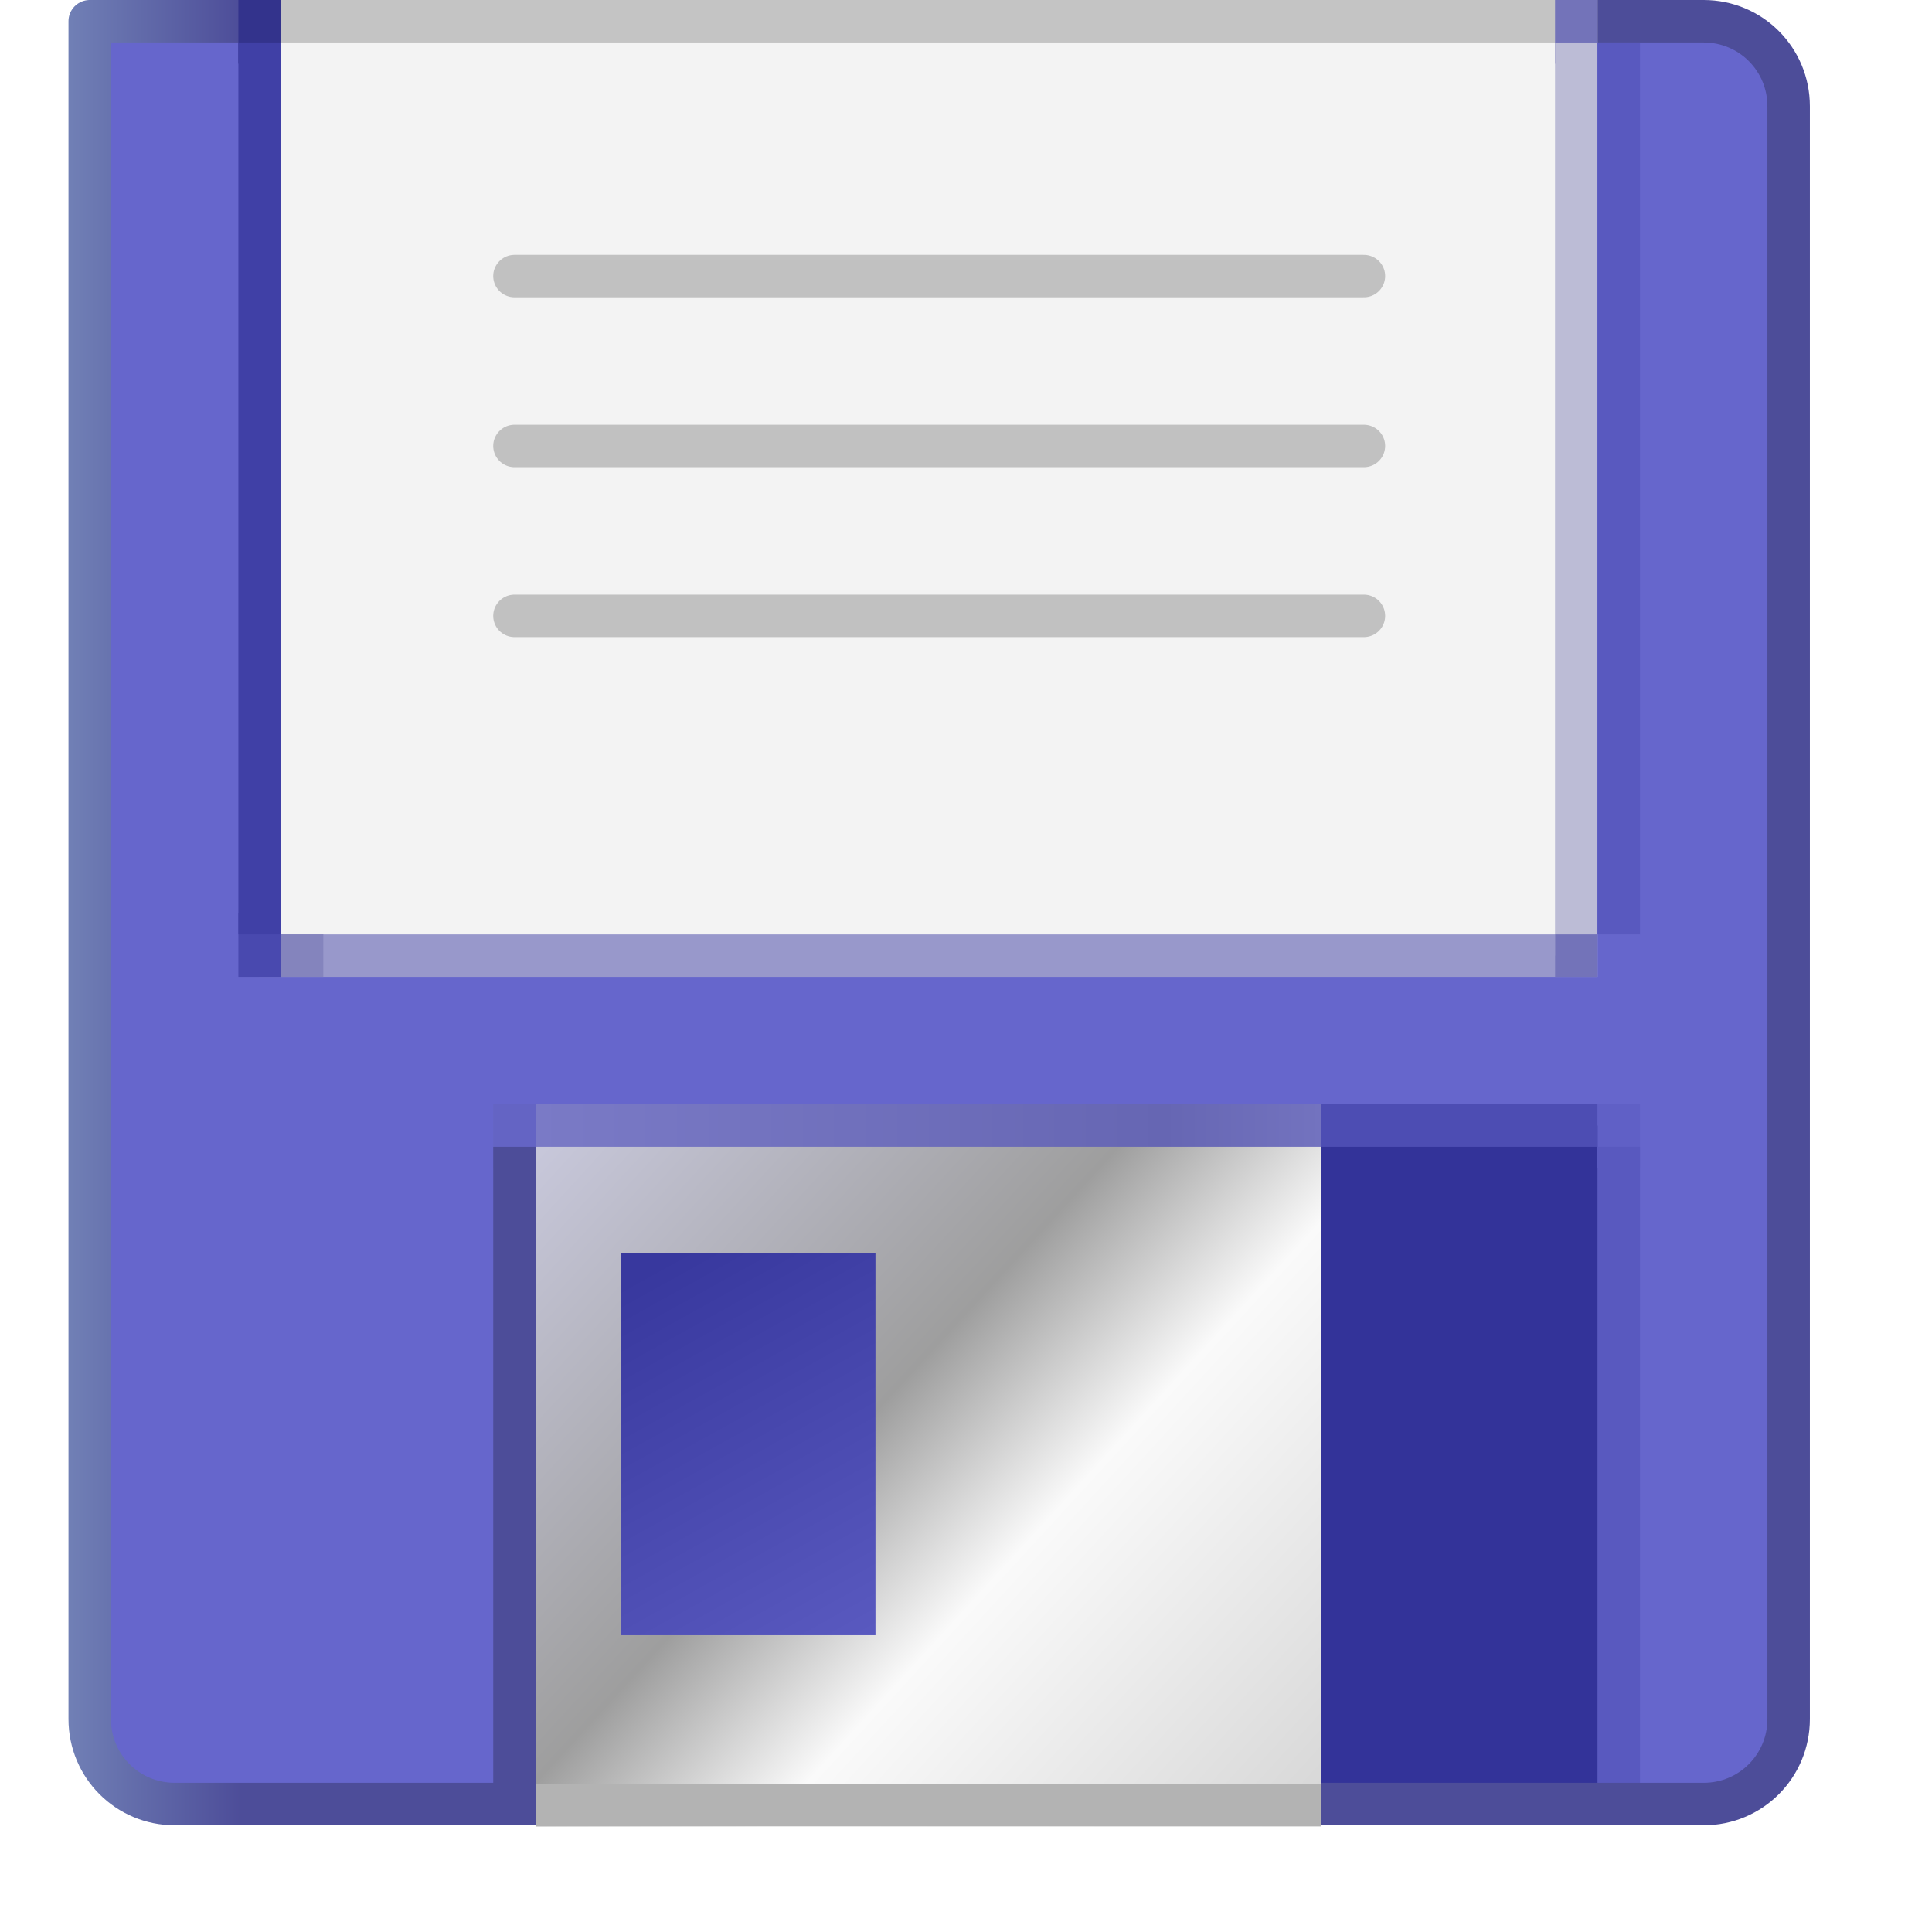
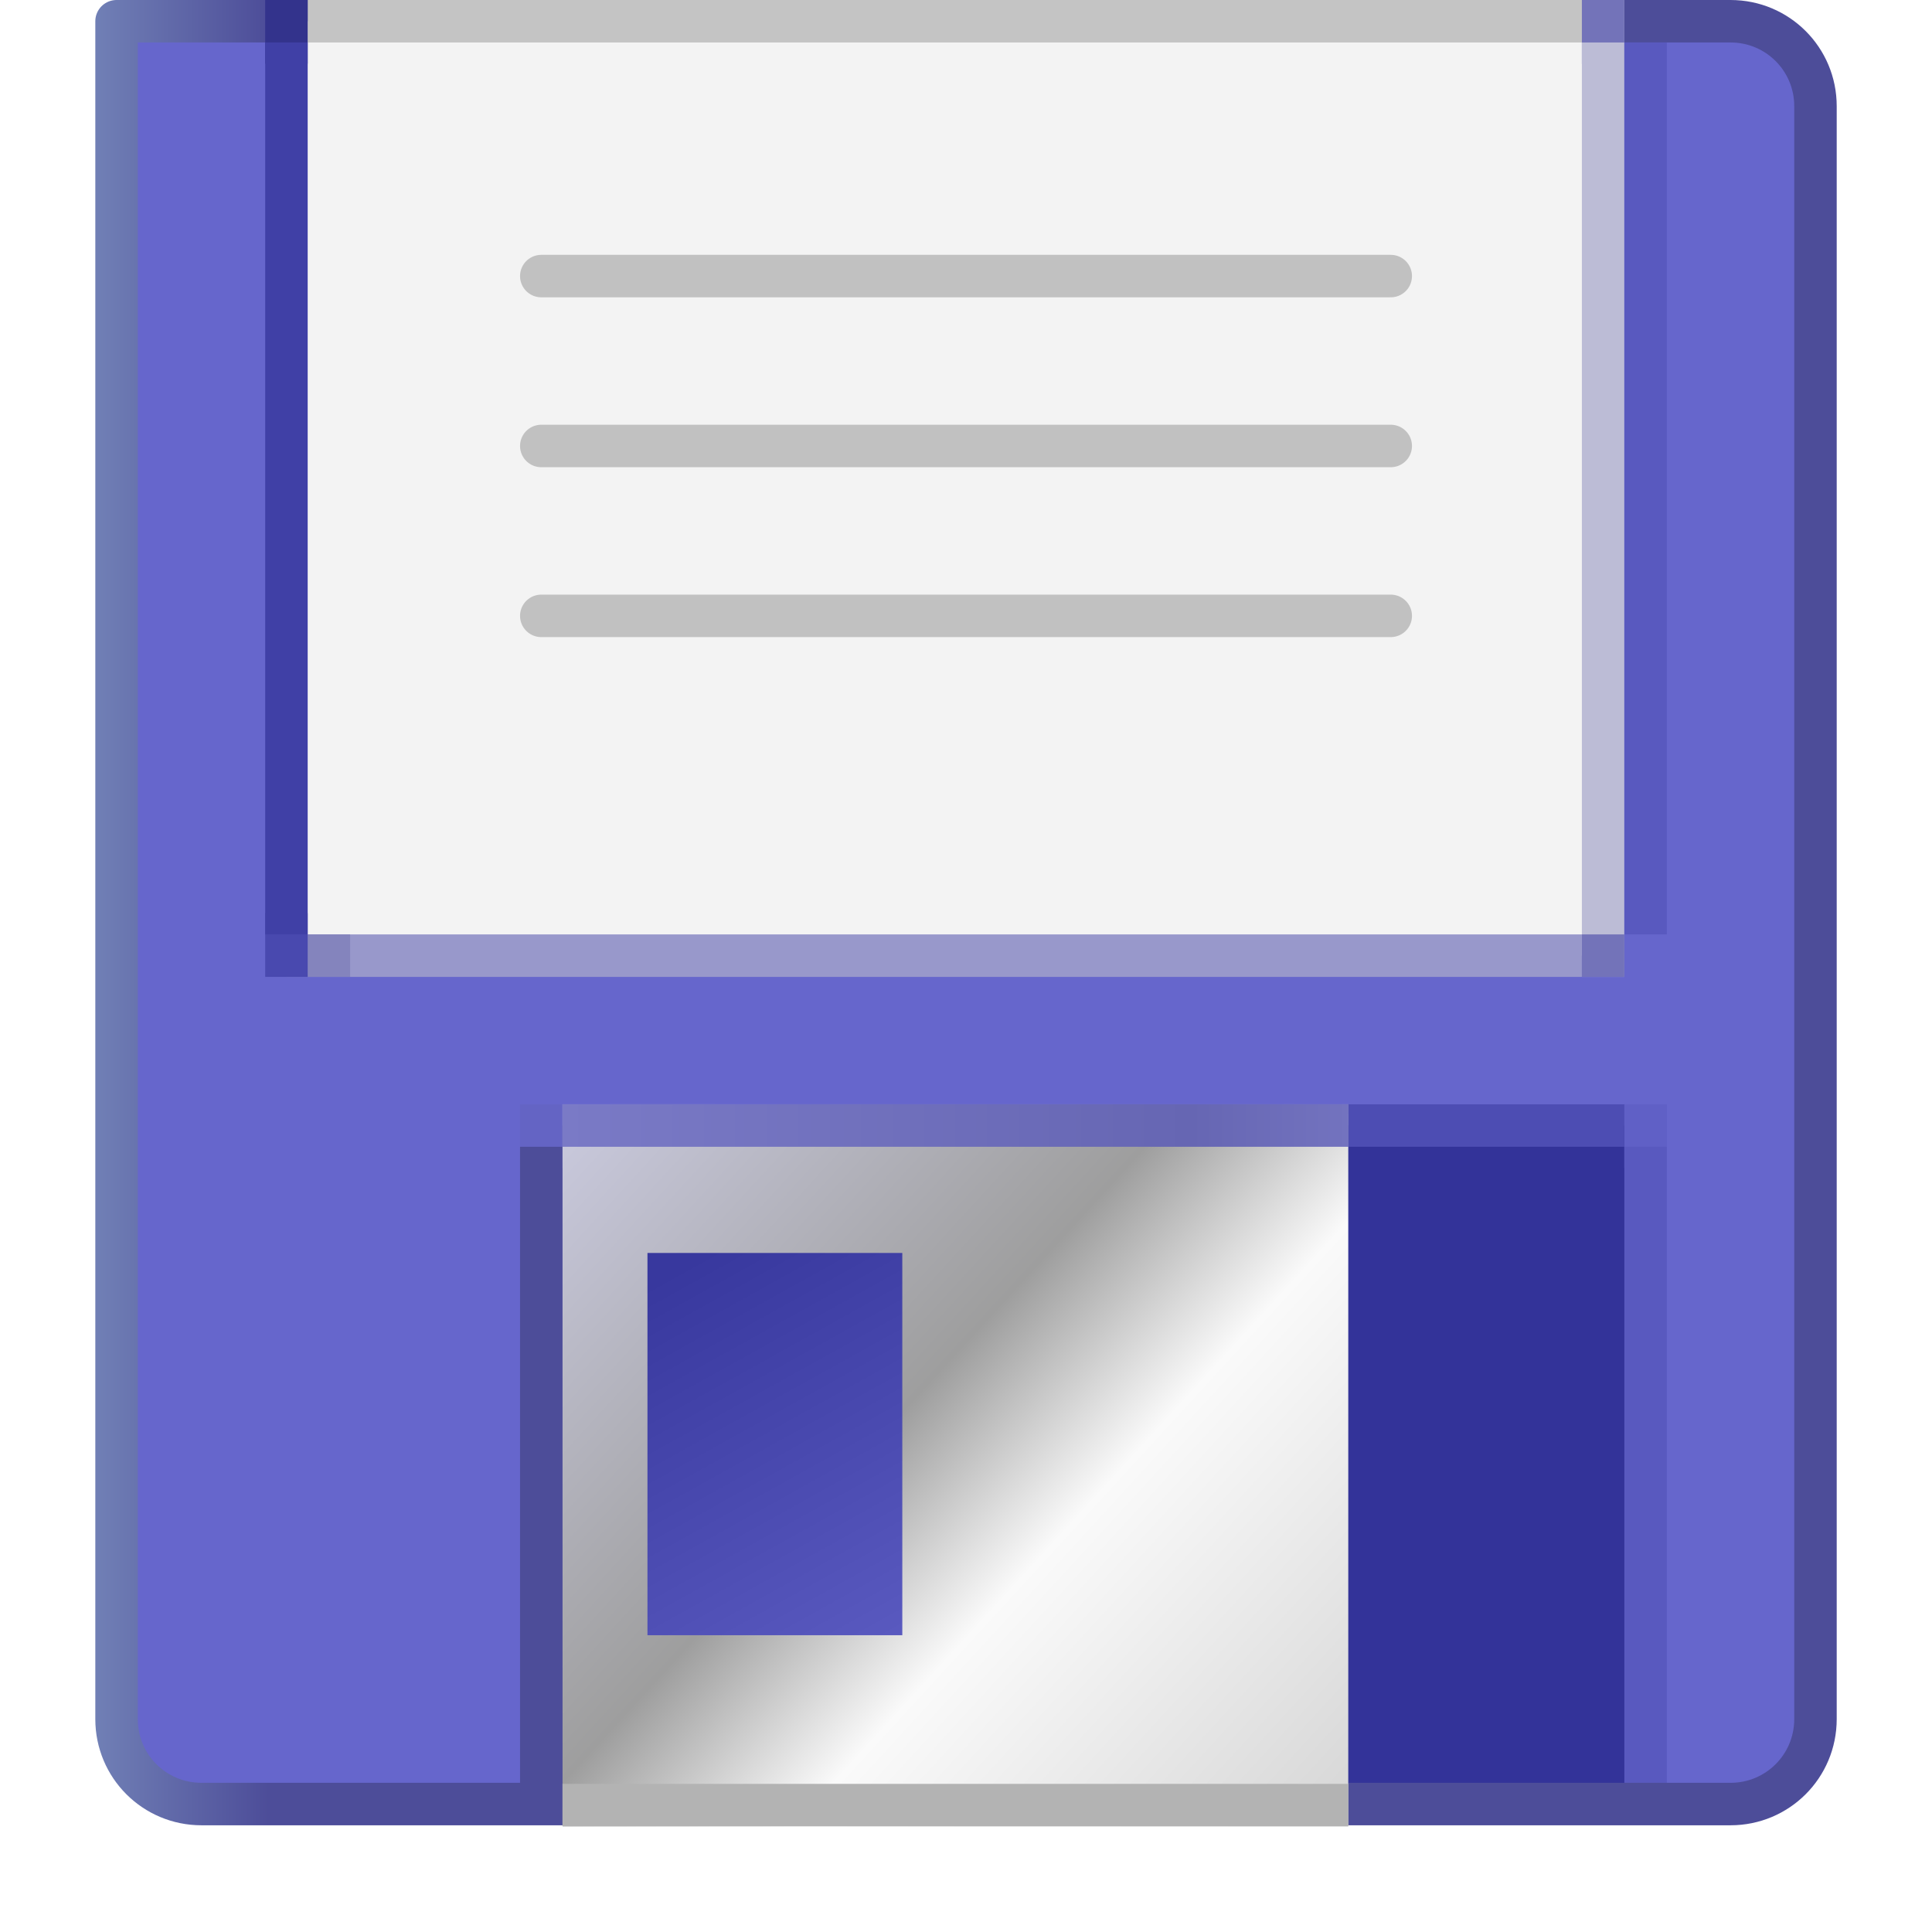
- <svg xmlns="http://www.w3.org/2000/svg" xmlns:xlink="http://www.w3.org/1999/xlink" id="svg8" version="1.1" viewBox="0 0 256 256" height="256" width="256">
+ <svg xmlns="http://www.w3.org/2000/svg" xmlns:xlink="http://www.w3.org/1999/xlink" id="svg8" version="1.1" viewBox="0 0 48 48" height="48" width="48">
  <defs id="defs2">
    <linearGradient id="linearGradient1207">
      <stop id="stop1203" offset="0" style="stop-color:#7a7ac6;stop-opacity:1" />
      <stop style="stop-color:#6666b3;stop-opacity:1" offset="0.8" id="stop1211" />
      <stop id="stop1205" offset="1" style="stop-color:#7373bf;stop-opacity:1" />
    </linearGradient>
    <linearGradient id="linearGradient1083">
      <stop id="stop1079" offset="0" style="stop-color:#f3f3f3;stop-opacity:1" />
      <stop id="stop1081" offset="1" style="stop-color:#f3f3f3;stop-opacity:1" />
    </linearGradient>
    <linearGradient id="linearGradient1045">
      <stop id="stop1041" offset="0" style="stop-color:#7586b9;stop-opacity:1" />
      <stop id="stop1043" offset="1" style="stop-color:#4d4d99;stop-opacity:1" />
    </linearGradient>
    <linearGradient id="linearGradient1037">
      <stop id="stop1033" offset="0" style="stop-color:#38389e;stop-opacity:1" />
      <stop id="stop1035" offset="1" style="stop-color:#5a5ac0;stop-opacity:1" />
    </linearGradient>
    <linearGradient id="linearGradient1023">
      <stop id="stop1019" offset="0" style="stop-color:#c9c9dd;stop-opacity:1" />
      <stop style="stop-color:#9e9e9e;stop-opacity:1" offset="0.428" id="stop1027" />
      <stop id="stop1029" offset="0.621" style="stop-color:#fafafa;stop-opacity:1" />
      <stop id="stop1021" offset="1" style="stop-color:#d7d7d7;stop-opacity:1" />
    </linearGradient>
    <linearGradient gradientTransform="translate(-5)" gradientUnits="userSpaceOnUse" y2="45.5" x2="-3.432" y1="29" x1="-21.432" id="linearGradient1025" xlink:href="#linearGradient1023" />
    <linearGradient gradientTransform="translate(-35.5)" gradientUnits="userSpaceOnUse" y2="41.5" x2="16.568" y1="32.5" x1="11.568" id="linearGradient1039" xlink:href="#linearGradient1037" />
    <linearGradient gradientTransform="translate(-4.000004)" gradientUnits="userSpaceOnUse" y2="24" x2="-29.358" y1="24" x1="-33.932" id="linearGradient1047" xlink:href="#linearGradient1045" />
    <linearGradient gradientTransform="translate(47)" gradientUnits="userSpaceOnUse" y2="23.5" x2="-48.932" y1="4.5" x1="-78.932" id="linearGradient1085" xlink:href="#linearGradient1083" />
    <linearGradient gradientUnits="userSpaceOnUse" y2="29" x2="-7.932" y1="29" x1="-26.432" id="linearGradient1209" xlink:href="#linearGradient1207" />
  </defs>
  <g transform="translate(-12.56771)" id="layer1">
-     <g transform="matrix(5.627907,0,0,5.627907,232.3057,-14.06977)" id="g1279">
+     <g transform="matrix(1.055233,0,0,1.055233,54.43521,-2.638082)" id="g1279">
      <path id="rect1105" style="opacity:0.998;fill:#6666cc;fill-opacity:1;fill-rule:evenodd;stroke:none;stroke-linecap:square;stroke-linejoin:round;stroke-miterlimit:5.8;stroke-opacity:1" d="m 1.068,3 c 1.108,0 2,0.892 2,2 v 37.975 c 0,1.108 -0.892,2 -2,2 H -34.932 c -1.108,0 -2,-0.892 -2,-2 C -36.43,29.712 -36.932,3 -36.932,3 c 0,0 25.378,0 38,0 z" />
      <rect style="opacity:0.998;fill:#333399;fill-opacity:1;fill-rule:evenodd;stroke:none;stroke-linecap:square;stroke-linejoin:round;stroke-miterlimit:5.8;stroke-opacity:1" id="rect999" width="26" height="16" x="-26.932" y="29" />
      <path style="fill:none;stroke:#6464c4;stroke-width:1px;stroke-linecap:butt;stroke-linejoin:miter;stroke-opacity:1" d="M -26.932,28.5 V 30" id="path1225" />
      <path style="fill:none;stroke:#4d4d99;stroke-width:1px;stroke-linecap:butt;stroke-linejoin:miter;stroke-opacity:1" d="M -26.932,45 V 29.5" id="path1223" />
      <path style="fill:none;stroke:#6060c6;stroke-width:1px;stroke-linecap:butt;stroke-linejoin:miter;stroke-opacity:1" d="M -0.932,28.5 V 30" id="path1231" />
      <path style="fill:none;stroke:#5959bf;stroke-width:1px;stroke-linecap:butt;stroke-linejoin:miter;stroke-opacity:1" d="M -0.932,29.5 V 45" id="path1229" />
      <path id="rect1049" style="opacity:0.998;fill:none;fill-opacity:1;fill-rule:evenodd;stroke:url(#linearGradient1047);stroke-linecap:square;stroke-linejoin:round;stroke-miterlimit:5.8;stroke-opacity:1" d="m 1.068,3 c 1.108,0 2,0.892 2,2 v 37.975 c 0,1.108 -0.892,2 -2,2 H -34.932 c -1.108,0 -2,-0.892 -2,-2 C -36.932,29.65 -36.932,3 -36.932,3 Z" />
      <rect style="opacity:0.998;fill:url(#linearGradient1025);fill-opacity:1;fill-rule:evenodd;stroke:none;stroke-linecap:square;stroke-linejoin:round;stroke-miterlimit:5.8;stroke-opacity:1" id="rect1017" width="18.5" height="17" x="-26.432" y="28.5" />
      <rect style="opacity:0.998;fill:url(#linearGradient1039);fill-opacity:1;fill-rule:evenodd;stroke:none;stroke-linecap:square;stroke-linejoin:round;stroke-miterlimit:5.8;stroke-opacity:1" id="rect1031" width="6" height="9" x="-24.432" y="32" />
      <path style="fill:none;stroke:#b3b3b3;stroke-width:1px;stroke-linecap:butt;stroke-linejoin:miter;stroke-opacity:1" d="M -26.432,45 H -7.932" id="path1051" />
      <path style="fill:url(#linearGradient1085);fill-opacity:1;stroke:none;stroke-width:1px;stroke-linecap:butt;stroke-linejoin:miter;stroke-opacity:1" d="m -32.932,25 h 31 V 3 h -31" id="path1069" />
      <path style="fill:none;stroke:#c1c1c1;stroke-width:1px;stroke-linecap:round;stroke-linejoin:miter;stroke-opacity:1" d="m -26.932,17 h 20" id="path1063" />
      <path style="fill:none;stroke:#c1c1c1;stroke-width:1px;stroke-linecap:round;stroke-linejoin:miter;stroke-opacity:1" d="m -26.932,13 h 20" id="path1065" />
      <path style="fill:none;stroke:#c1c1c1;stroke-width:1px;stroke-linecap:round;stroke-linejoin:miter;stroke-opacity:1" d="m -26.932,9 h 20" id="path1067" />
      <path style="fill:none;stroke:#c4c4c4;stroke-width:1px;stroke-linecap:butt;stroke-linejoin:miter;stroke-opacity:1" d="m -32.432,3 h 31" id="path1095" />
      <path id="path1163-6" d="M -1.932,2.5 V 4" style="fill:none;stroke:#7373b9;stroke-width:1px;stroke-linecap:butt;stroke-linejoin:miter;stroke-opacity:1" />
      <path style="fill:none;stroke:#bcbcd6;stroke-width:1px;stroke-linecap:butt;stroke-linejoin:miter;stroke-opacity:1" d="M -1.932,25.5 V 3.5" id="path1159" />
      <path style="fill:none;stroke:#9898cb;stroke-width:1px;stroke-linecap:butt;stroke-linejoin:miter;stroke-opacity:1" d="m -32.432,25 h 30" id="path1161" />
      <path style="fill:none;stroke:#7373b9;stroke-width:1px;stroke-linecap:butt;stroke-linejoin:miter;stroke-opacity:1" d="m -2.432,25 h 1" id="path1163" />
      <path style="fill:none;stroke:url(#linearGradient1209);stroke-width:1px;stroke-linecap:butt;stroke-linejoin:miter;stroke-opacity:1" d="m -7.932,29 h -18.5" id="path1201" />
      <path style="fill:none;stroke:#33338c;stroke-width:1px;stroke-linecap:butt;stroke-linejoin:miter;stroke-opacity:1" d="M -32.932,2.5 V 4" id="path1215" />
      <path style="fill:none;stroke:#8484bd;stroke-width:1px;stroke-linecap:butt;stroke-linejoin:miter;stroke-opacity:1" d="m -31.432,25 h -1.5" id="path1221" />
      <path style="fill:none;stroke:#4949af;stroke-width:1px;stroke-linecap:butt;stroke-linejoin:miter;stroke-opacity:1" d="M -32.932,25.5 V 24" id="path1217" />
      <path style="fill:none;stroke:#4040a6;stroke-width:1px;stroke-linecap:butt;stroke-linejoin:miter;stroke-opacity:1" d="m -32.932,3.5 v 21" id="path1213" />
      <path style="fill:none;stroke:#5959bf;stroke-width:1px;stroke-linecap:butt;stroke-linejoin:miter;stroke-opacity:1" d="m -0.932,3.5 v 21" id="path1219" />
      <path style="fill:none;stroke:#4d4db3;stroke-width:1px;stroke-linecap:butt;stroke-linejoin:miter;stroke-opacity:1" d="m -7.932,29 h 6.5" id="path1227" />
    </g>
  </g>
</svg>
